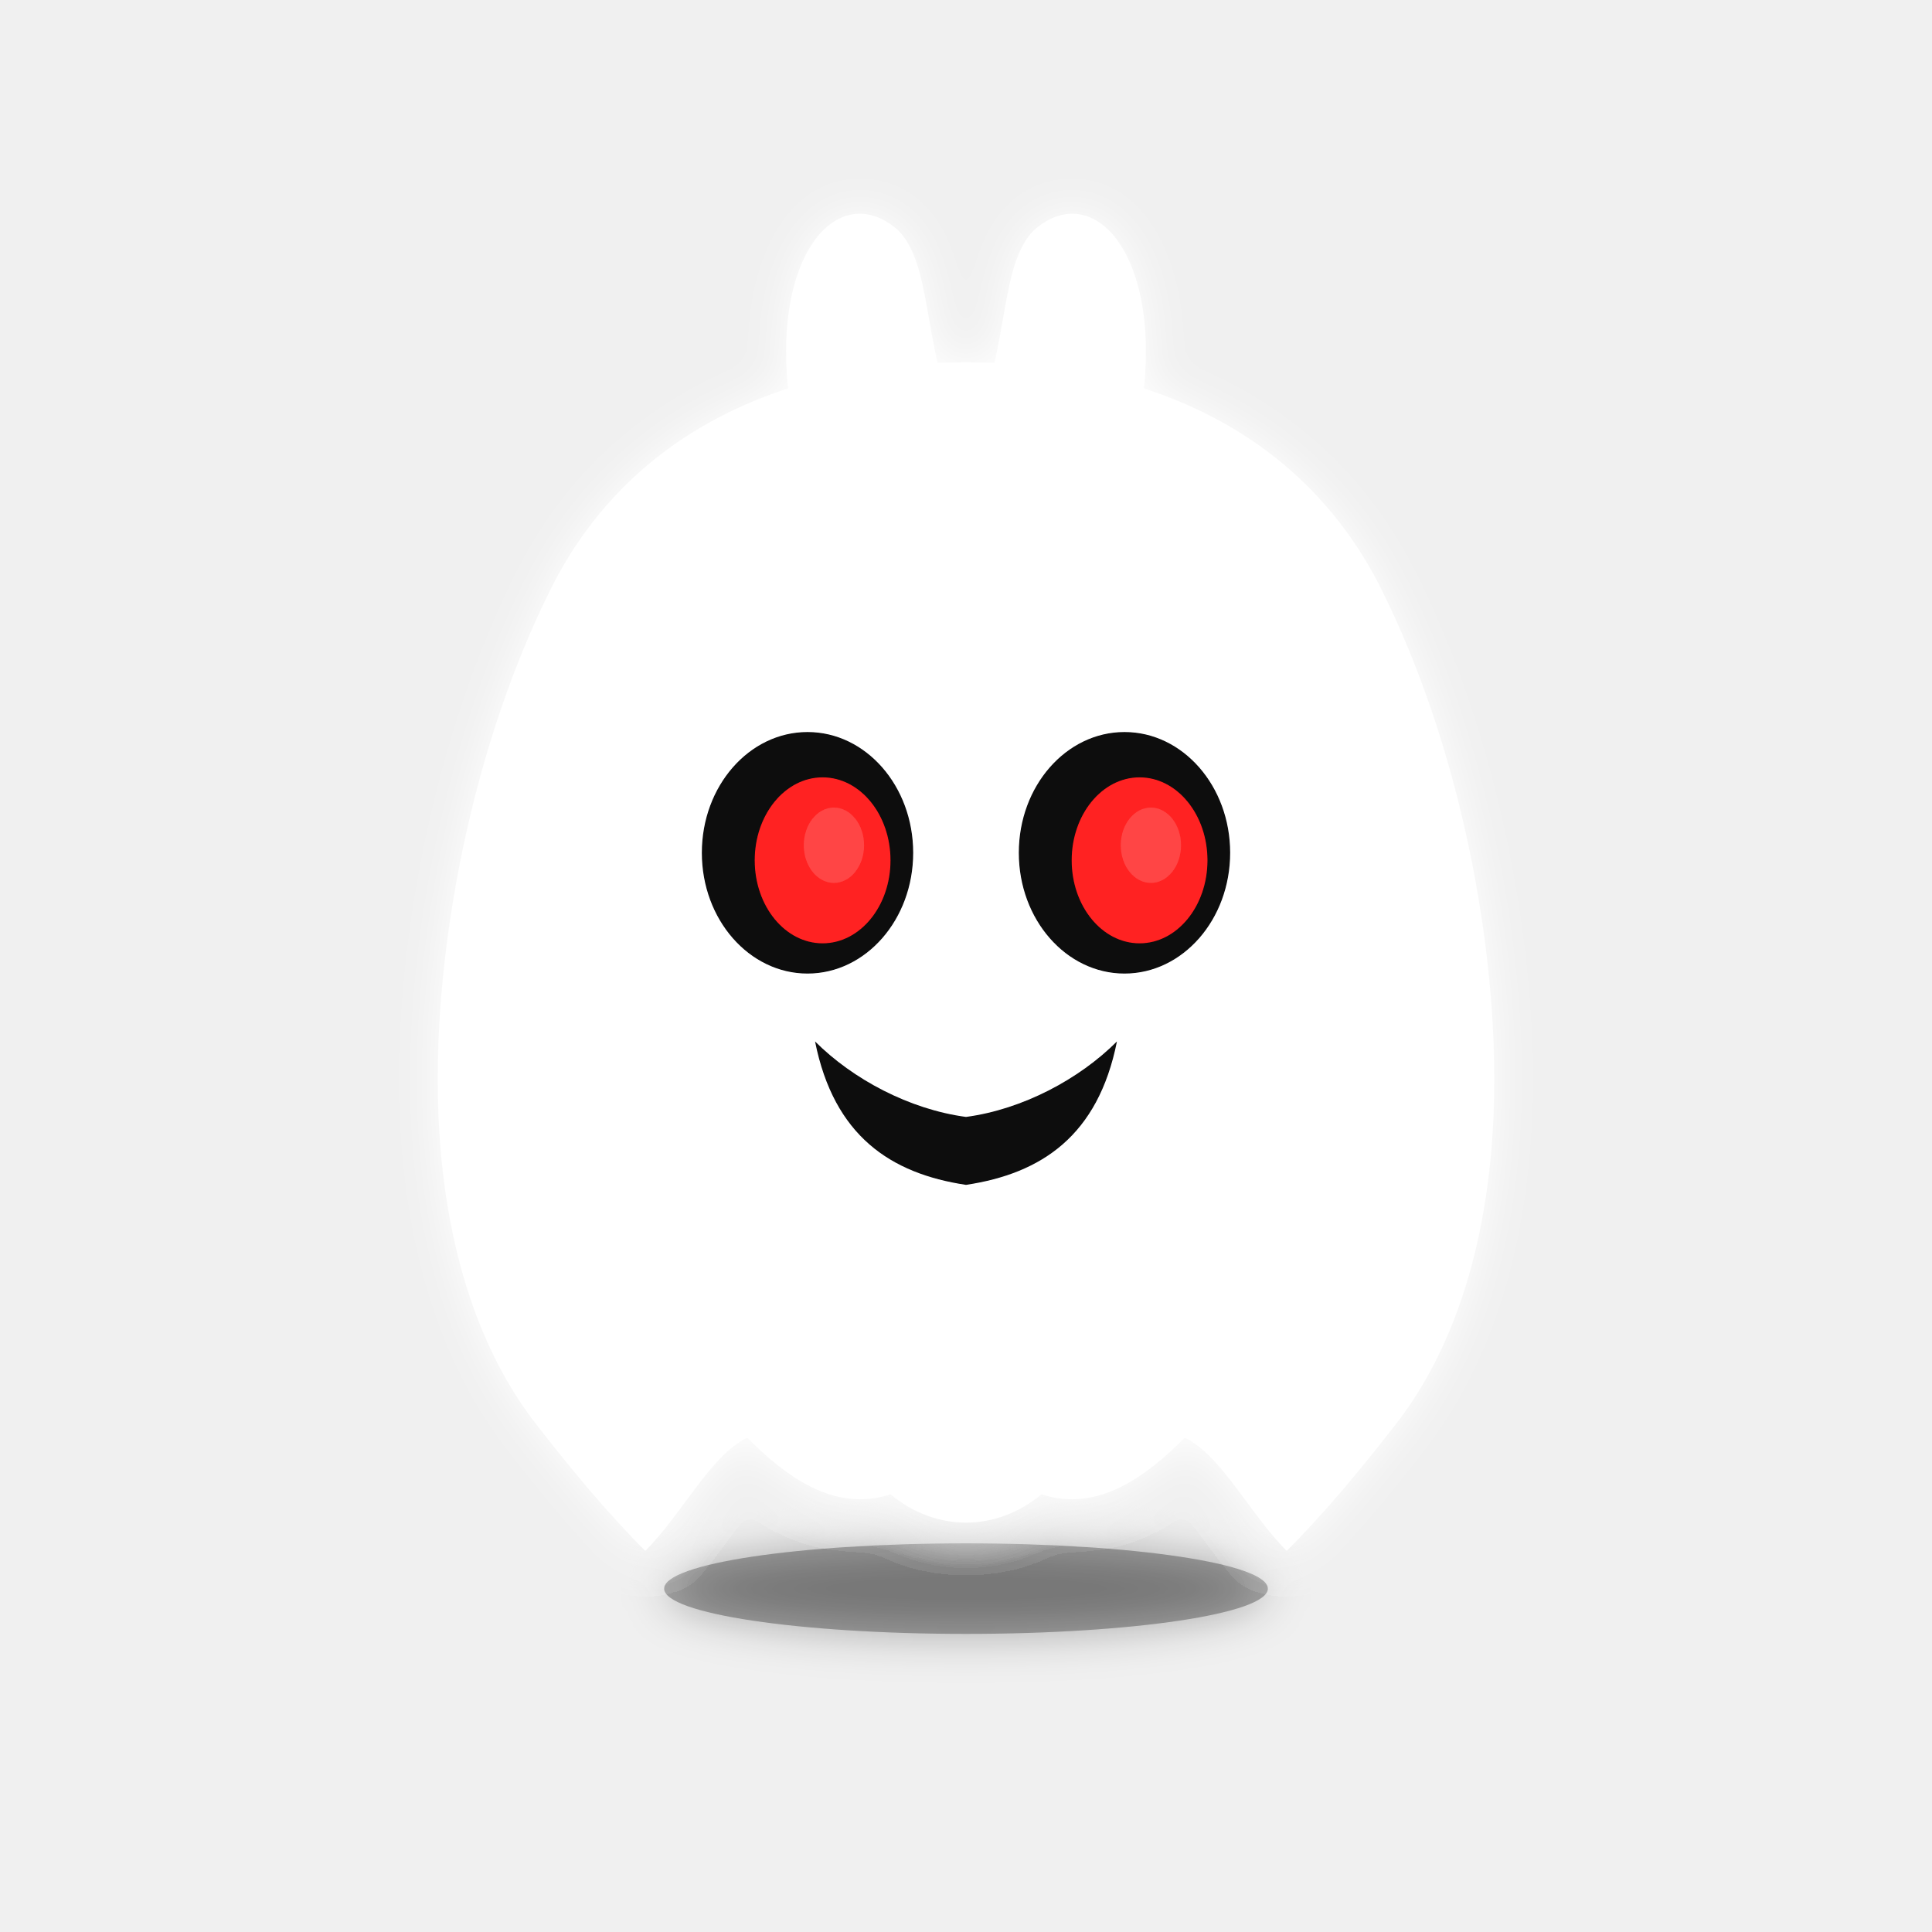
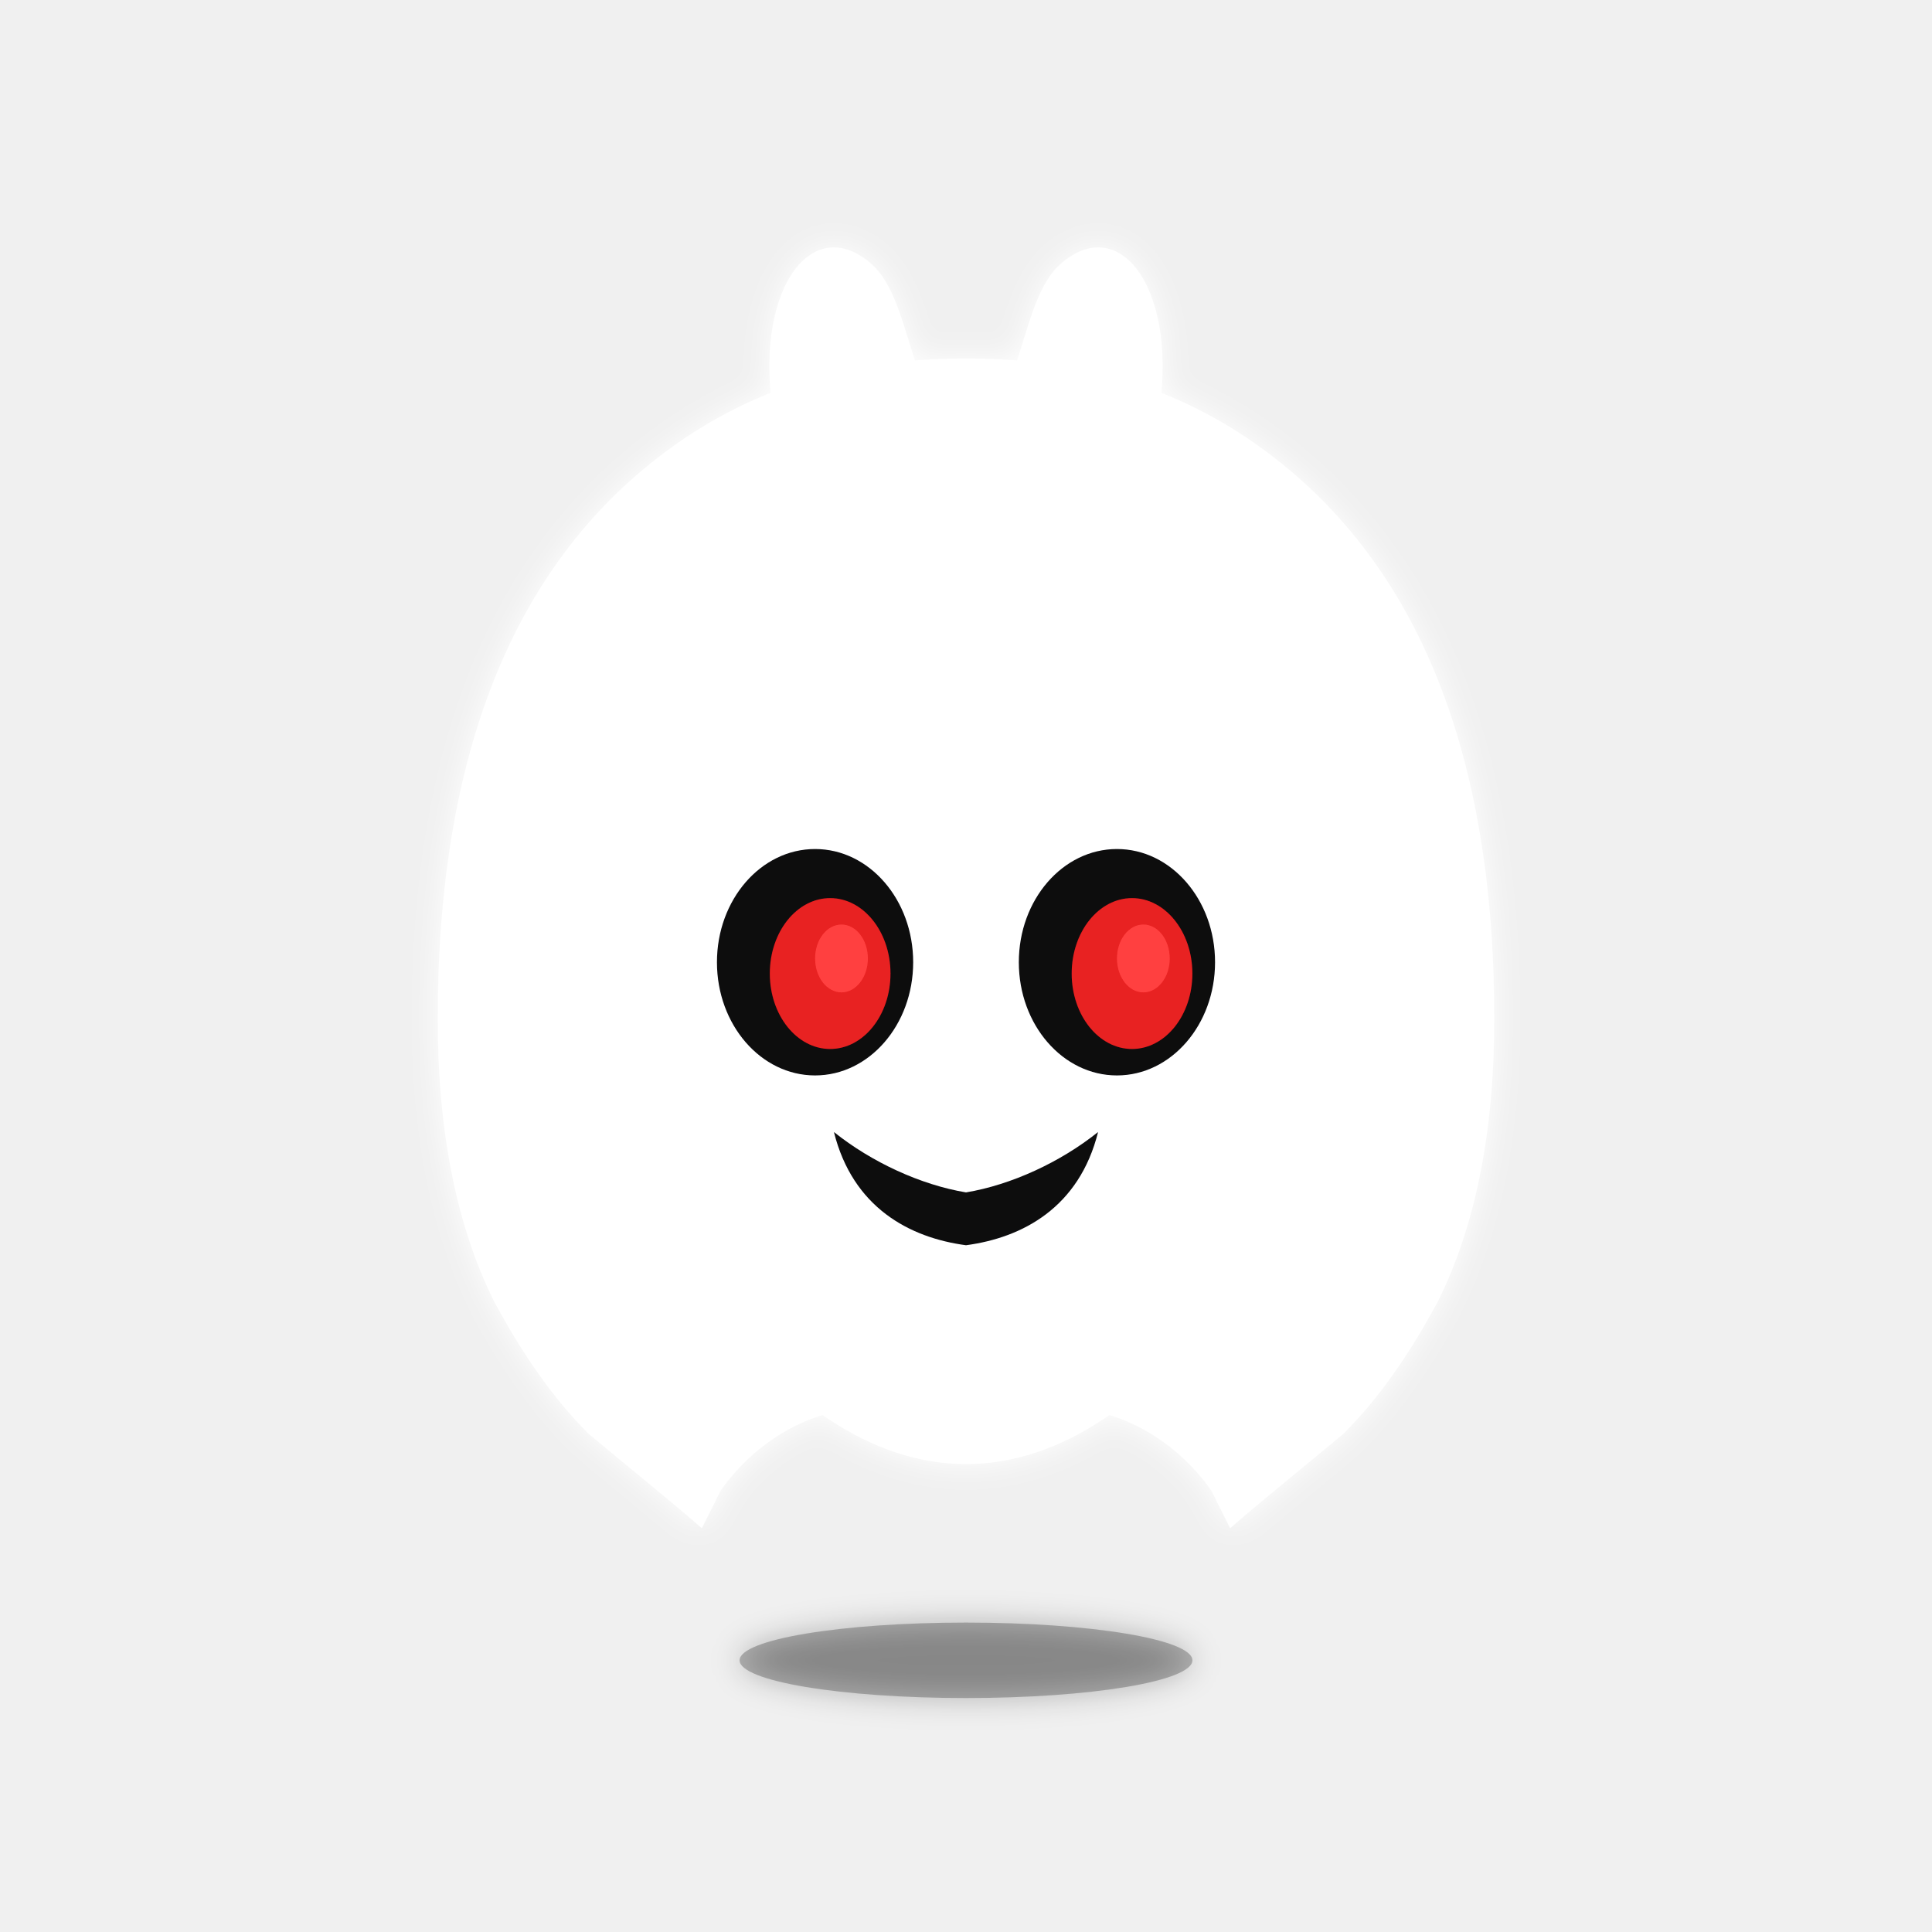
- <svg xmlns="http://www.w3.org/2000/svg" viewBox="0 0 512 512">
+ <svg xmlns="http://www.w3.org/2000/svg" viewBox="0 0 512 512" fill="none">
  <defs>
-     <filter id="glow">
-       <feGaussianBlur stdDeviation="6" result="blur" />
+     <filter id="glow" x="-20%" y="-20%" width="140%" height="140%">
+       <feGaussianBlur stdDeviation="4" result="blur" />
      <feMerge>
        <feMergeNode in="blur" />
        <feMergeNode in="SourceGraphic" />
      </feMerge>
    </filter>
  </defs>
-   <g transform="translate(256,256)" filter="url(#glow)">
-     <path d="M0,-160 C-50,-160 -90,-140 -110,-100 C-130,-60 -140,-10 -140,30 C-140,70 -130,100 -115,120 C-105,133 -95,145 -85,155 C-75,145 -68,130 -58,125 C-48,135 -35,145 -20,140 C-8,150 8,150 20,140 C35,145 48,135 58,125 C68,130 75,145 85,155 C95,145 105,133 115,120 C130,100 140,70 140,30 C140,-10 130,-60 110,-100 C90,-140 50,-160 0,-160Z" fill="white" />
-     <path d="M-45,-140 C-55,-185 -35,-210 -18,-195 C-8,-185 -12,-160 0,-140Z" fill="white" />
-     <path d="M45,-140 C55,-185 35,-210 18,-195 C8,-185 12,-160 0,-140Z" fill="white" />
-     <ellipse cx="-42" cy="-30" rx="28" ry="32" fill="#07070a" />
-     <ellipse cx="-38" cy="-28" rx="18" ry="22" fill="#ff2020" />
-     <ellipse cx="-35" cy="-32" rx="8" ry="10" fill="#ff4444" />
-     <ellipse cx="42" cy="-30" rx="28" ry="32" fill="#07070a" />
-     <ellipse cx="46" cy="-28" rx="18" ry="22" fill="#ff2020" />
-     <ellipse cx="49" cy="-32" rx="8" ry="10" fill="#ff4444" />
-     <path d="M-40,20 C-35,45 -20,55 0,58 C20,55 35,45 40,20 C30,30 15,38 0,40 C-15,38 -30,30 -40,20Z" fill="#07070a" />
-     <rect x="-18" y="18" width="10" height="14" rx="3" fill="white" />
-     <rect x="8" y="18" width="10" height="14" rx="3" fill="white" />
-     <ellipse cx="0" cy="165" rx="80" ry="12" fill="rgba(0,0,0,0.3)" />
+   <g transform="translate(256,270)" filter="url(#glow)">
+     <path d="       M 0,-175       C -35,-175 -60,-165 -80,-150       C -100,-135 -115,-115 -125,-90       C -135,-65 -140,-35 -140,0       C -140,30 -135,55 -125,75       C -118,88 -110,100 -100,110       C -88,120 -78,128 -70,135       L -65,125 C -58,115 -48,108 -38,105       C -28,112 -15,118 0,118       C 15,118 28,112 38,105       C 48,108 58,115 65,125       L 70,135       C 78,128 88,120 100,110       C 110,100 118,88 125,75       C 135,55 140,30 140,0       C 140,-35 135,-65 125,-90       C 115,-115 100,-135 80,-150       C 60,-165 35,-175 0,-175       Z" fill="white" />
+     <path d="M -50,-155 C -58,-190 -42,-215 -25,-200 C -14,-190 -16,-165 0,-152Z" fill="white" />
+     <path d="M 50,-155 C 58,-190 42,-215 25,-200 C 14,-190 16,-165 0,-152Z" fill="white" />
+     <ellipse cx="-40" cy="-15" rx="26" ry="30" fill="#0a0a0f" />
+     <ellipse cx="-36" cy="-12" rx="16" ry="20" fill="#e82020" />
+     <ellipse cx="-33" cy="-16" rx="7" ry="9" fill="#ff4040" />
+     <ellipse cx="40" cy="-15" rx="26" ry="30" fill="#0a0a0f" />
+     <ellipse cx="44" cy="-12" rx="16" ry="20" fill="#e82020" />
+     <ellipse cx="47" cy="-16" rx="7" ry="9" fill="#ff4040" />
+     <path d="M -35,30 C -30,50 -15,58 0,60 C 15,58 30,50 35,30 C 25,38 12,44 0,46 C -12,44 -25,38 -35,30Z" fill="#0a0a0f" />
+     <rect x="-14" y="28" width="9" height="12" rx="3" fill="white" />
+     <rect x="5" y="28" width="9" height="12" rx="3" fill="white" />
+     <ellipse cx="0" cy="170" rx="60" ry="10" fill="rgba(0,0,0,0.25)" />
  </g>
</svg>
